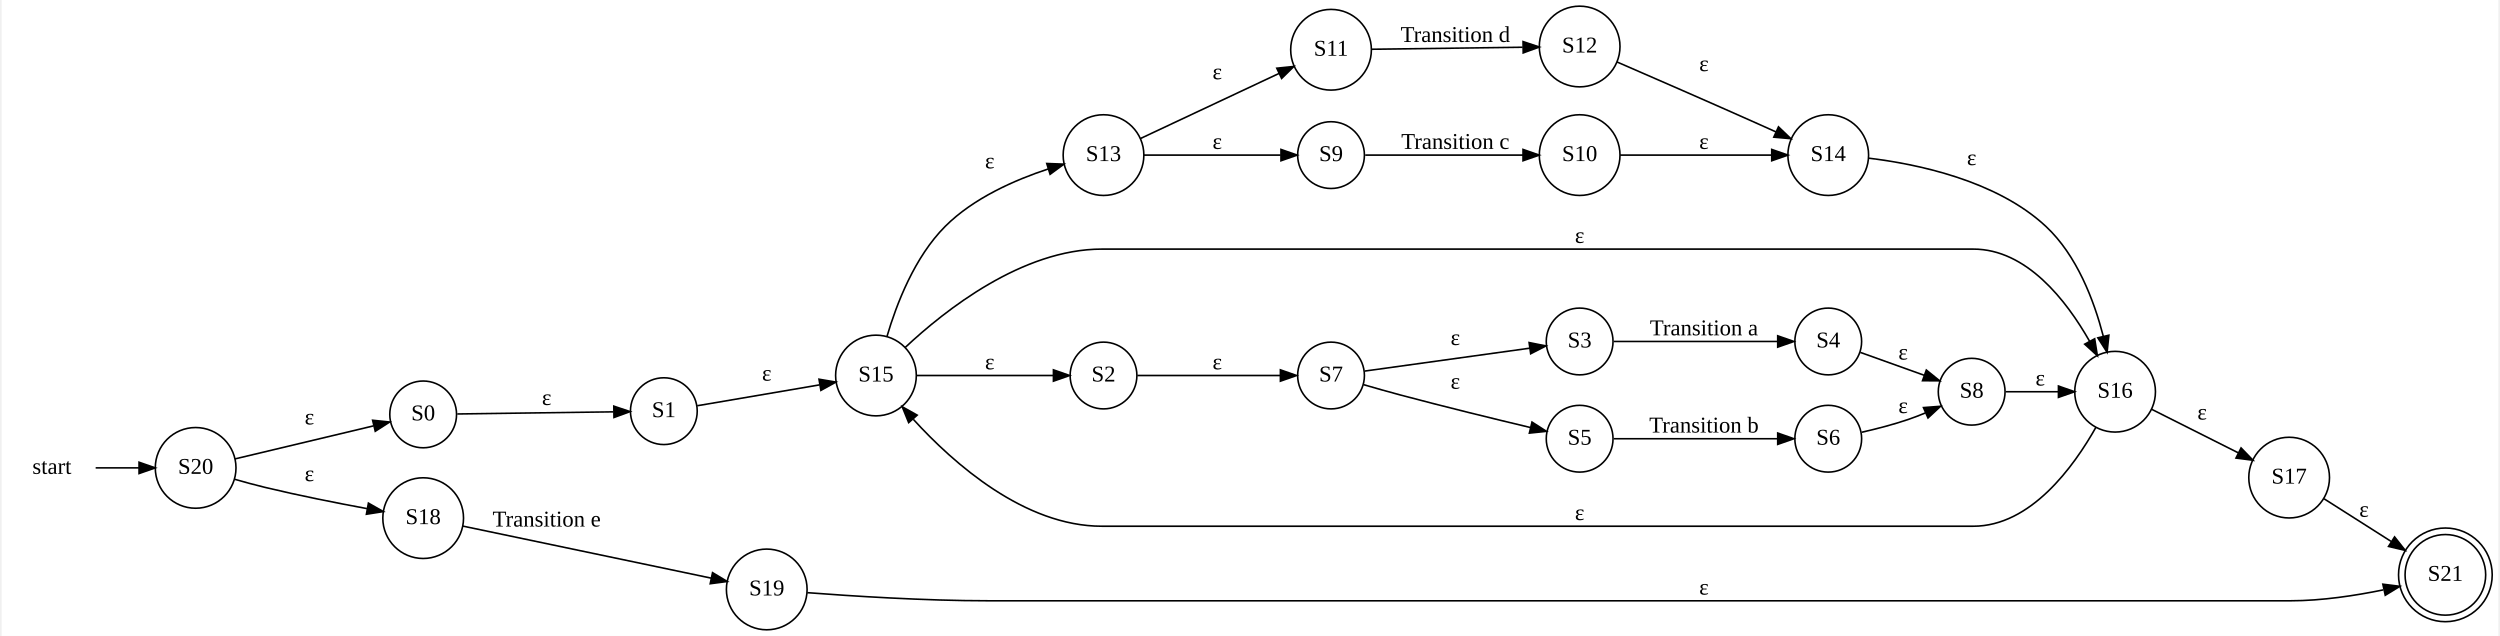
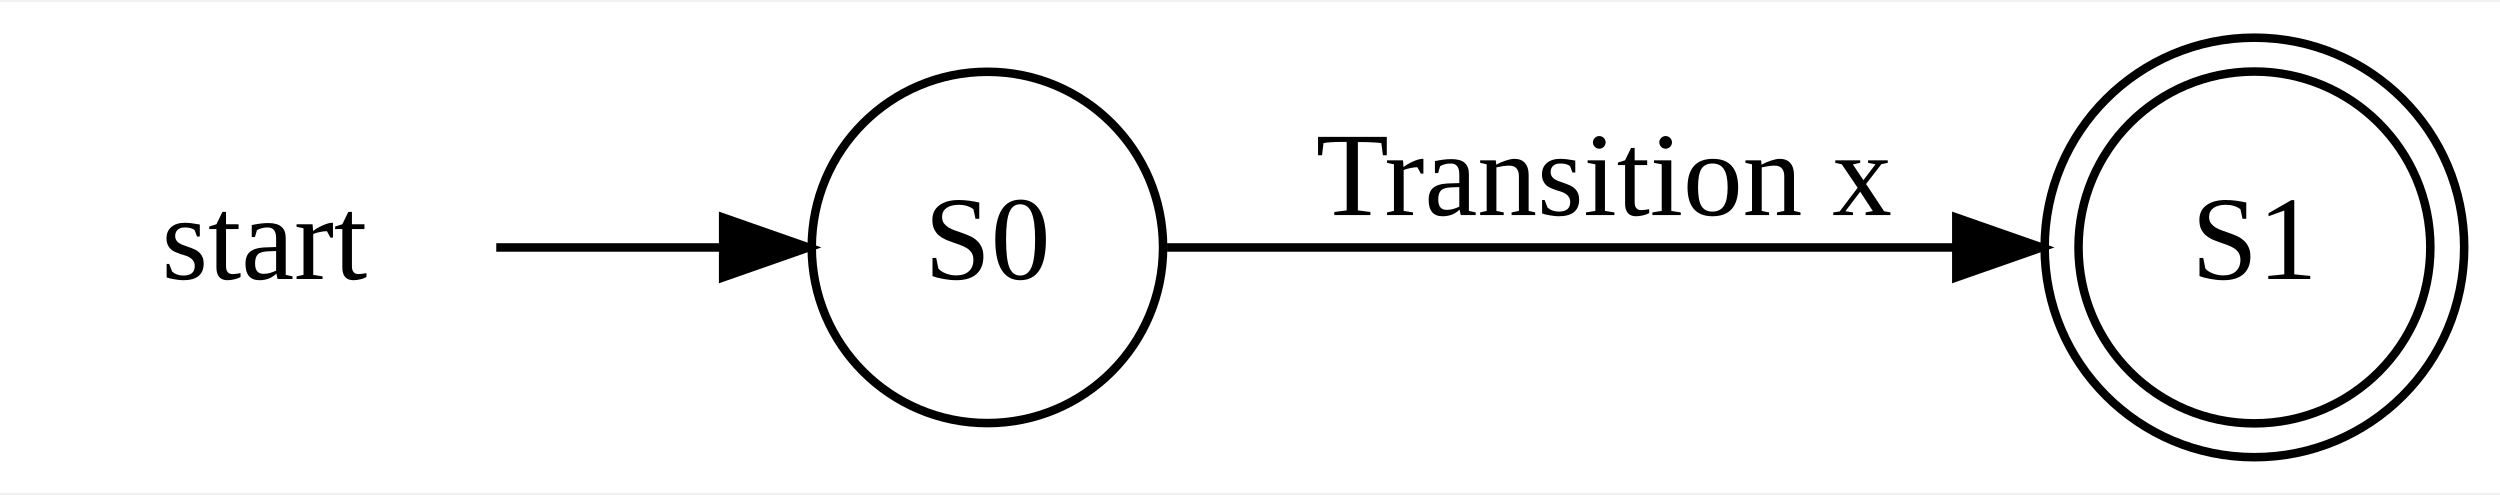
- <svg xmlns="http://www.w3.org/2000/svg" width="1541pt" height="392pt" viewBox="0.00 0.00 1540.54 392.40">
-   <g id="graph0" class="graph" transform="scale(1 1) rotate(0) translate(4 388.4)">
-     <polygon fill="white" stroke="transparent" points="-4,4 -4,-388.4 1536.54,-388.4 1536.54,4 -4,4" />
+ <svg xmlns="http://www.w3.org/2000/svg" width="293pt" height="58pt" viewBox="0.00 0.00 293.19 57.60">
+   <g id="graph0" class="graph" transform="scale(1 1) rotate(0) translate(4 53.6)">
+     <polygon fill="white" stroke="transparent" points="-4,4 -4,-53.6 289.19,-53.6 289.19,4 -4,4" />
    <g id="node1" class="node">
-       <text text-anchor="middle" x="27" y="-96" font-family="Times New Roman,serif" font-size="14.00">start</text>
-     </g>
-     <g id="node18" class="node">
-       <ellipse fill="none" stroke="black" cx="115.7" cy="-99.7" rx="24.9" ry="24.9" />
-       <text text-anchor="middle" x="115.7" y="-96" font-family="Times New Roman,serif" font-size="14.00">S20</text>
-     </g>
-     <g id="edge18" class="edge">
-       <path fill="none" stroke="black" d="M54.01,-99.7C62.4,-99.7 71.83,-99.7 80.7,-99.7" />
-       <polygon fill="black" stroke="black" points="80.78,-103.2 90.78,-99.7 80.78,-96.2 80.78,-103.2" />
+       <text text-anchor="middle" x="27" y="-21.1" font-family="Times New Roman,serif" font-size="14.00">start</text>
    </g>
    <g id="node2" class="node">
-       <ellipse fill="none" stroke="black" cx="256.09" cy="-132.7" rx="20.6" ry="20.6" />
-       <text text-anchor="middle" x="256.09" y="-129" font-family="Times New Roman,serif" font-size="14.00">S0</text>
+       <ellipse fill="none" stroke="black" cx="111.8" cy="-24.8" rx="20.6" ry="20.6" />
+       <text text-anchor="middle" x="111.8" y="-21.1" font-family="Times New Roman,serif" font-size="14.00">S0</text>
+     </g>
+     <g id="edge1" class="edge">
+       <path fill="none" stroke="black" d="M54.2,-24.8C62.62,-24.8 72.01,-24.8 80.69,-24.8" />
+       <polygon fill="black" stroke="black" points="80.81,-28.3 90.81,-24.8 80.81,-21.3 80.81,-28.3" />
    </g>
    <g id="node3" class="node">
-       <ellipse fill="none" stroke="black" cx="404.59" cy="-134.7" rx="20.6" ry="20.6" />
-       <text text-anchor="middle" x="404.59" y="-131" font-family="Times New Roman,serif" font-size="14.00">S1</text>
-     </g>
-     <g id="edge1" class="edge">
-       <path fill="none" stroke="black" d="M277.16,-132.97C302.03,-133.31 344.66,-133.89 373.47,-134.29" />
-       <polygon fill="black" stroke="black" points="373.72,-137.79 383.77,-134.43 373.82,-130.79 373.72,-137.79" />
-       <text text-anchor="middle" x="332.29" y="-138.5" font-family="Times New Roman,serif" font-size="14.00">ε</text>
-     </g>
-     <g id="node4" class="node">
-       <ellipse fill="none" stroke="black" cx="535.48" cy="-156.7" rx="24.9" ry="24.9" />
-       <text text-anchor="middle" x="535.48" y="-153" font-family="Times New Roman,serif" font-size="14.00">S15</text>
+       <ellipse fill="none" stroke="black" cx="260.39" cy="-24.8" rx="20.63" ry="20.63" />
+       <ellipse fill="none" stroke="black" cx="260.39" cy="-24.8" rx="24.6" ry="24.6" />
+       <text text-anchor="middle" x="260.39" y="-21.1" font-family="Times New Roman,serif" font-size="14.00">S1</text>
    </g>
    <g id="edge2" class="edge">
-       <path fill="none" stroke="black" d="M425.17,-138.04C445.16,-141.45 476.61,-146.82 500.65,-150.92" />
-       <polygon fill="black" stroke="black" points="500.33,-154.42 510.77,-152.65 501.5,-147.52 500.33,-154.42" />
-       <text text-anchor="middle" x="468.09" y="-153.5" font-family="Times New Roman,serif" font-size="14.00">ε</text>
-     </g>
-     <g id="node9" class="node">
-       <ellipse fill="none" stroke="black" cx="675.88" cy="-292.7" rx="24.9" ry="24.9" />
-       <text text-anchor="middle" x="675.88" y="-289" font-family="Times New Roman,serif" font-size="14.00">S13</text>
-     </g>
-     <g id="edge10" class="edge">
-       <path fill="none" stroke="black" d="M542.21,-180.57C548.18,-200.94 559.34,-229.84 578.18,-248.7 595.65,-266.2 621.34,-277.43 641.85,-284.17" />
-       <polygon fill="black" stroke="black" points="640.86,-287.53 651.45,-287.12 642.92,-280.83 640.86,-287.53" />
-       <text text-anchor="middle" x="605.68" y="-284.5" font-family="Times New Roman,serif" font-size="14.00">      ε       </text>
-     </g>
-     <g id="node11" class="node">
-       <ellipse fill="none" stroke="black" cx="1300.06" cy="-146.7" rx="24.9" ry="24.9" />
-       <text text-anchor="middle" x="1300.06" y="-143" font-family="Times New Roman,serif" font-size="14.00">S16</text>
-     </g>
-     <g id="edge11" class="edge">
-       <path fill="none" stroke="black" d="M553.52,-174.01C578.05,-196.99 625.78,-234.7 674.88,-234.7 674.88,-234.7 674.88,-234.7 1212.56,-234.7 1245.38,-234.7 1269.89,-203.19 1284.29,-177.88" />
-       <polygon fill="black" stroke="black" points="1287.46,-179.37 1289.13,-168.9 1281.3,-176.04 1287.46,-179.37" />
-       <text text-anchor="middle" x="969.67" y="-238.5" font-family="Times New Roman,serif" font-size="14.00">ε     </text>
-     </g>
-     <g id="node12" class="node">
-       <ellipse fill="none" stroke="black" cx="675.88" cy="-156.7" rx="20.6" ry="20.6" />
-       <text text-anchor="middle" x="675.88" y="-153" font-family="Times New Roman,serif" font-size="14.00">S2</text>
-     </g>
-     <g id="edge9" class="edge">
-       <path fill="none" stroke="black" d="M560.27,-156.7C583.67,-156.7 619.47,-156.7 644.82,-156.7" />
-       <polygon fill="black" stroke="black" points="644.98,-160.2 654.98,-156.7 644.98,-153.2 644.98,-160.2" />
-       <text text-anchor="middle" x="605.68" y="-160.5" font-family="Times New Roman,serif" font-size="14.00">     ε     </text>
-     </g>
-     <g id="node5" class="node">
-       <ellipse fill="none" stroke="black" cx="969.67" cy="-292.7" rx="24.9" ry="24.9" />
-       <text text-anchor="middle" x="969.67" y="-289" font-family="Times New Roman,serif" font-size="14.00">S10</text>
-     </g>
-     <g id="node6" class="node">
-       <ellipse fill="none" stroke="black" cx="1123.06" cy="-292.7" rx="24.9" ry="24.9" />
-       <text text-anchor="middle" x="1123.06" y="-289" font-family="Times New Roman,serif" font-size="14.00">S14</text>
-     </g>
-     <g id="edge3" class="edge">
-       <path fill="none" stroke="black" d="M994.66,-292.7C1019.79,-292.7 1059.5,-292.7 1087.91,-292.7" />
-       <polygon fill="black" stroke="black" points="1088.19,-296.2 1098.19,-292.7 1088.19,-289.2 1088.19,-296.2" />
-       <text text-anchor="middle" x="1046.37" y="-296.5" font-family="Times New Roman,serif" font-size="14.00">ε</text>
-     </g>
-     <g id="edge8" class="edge">
-       <path fill="none" stroke="black" d="M1147.8,-290.83C1177.07,-287.33 1226.71,-277.29 1257.36,-248.7 1276.44,-230.9 1287.02,-203.11 1292.75,-181.03" />
-       <polygon fill="black" stroke="black" points="1296.22,-181.57 1295.12,-171.03 1289.41,-179.95 1296.22,-181.57" />
-       <text text-anchor="middle" x="1211.56" y="-286.5" font-family="Times New Roman,serif" font-size="14.00">ε</text>
-     </g>
-     <g id="node7" class="node">
-       <ellipse fill="none" stroke="black" cx="816.27" cy="-357.7" rx="24.9" ry="24.9" />
-       <text text-anchor="middle" x="816.27" y="-354" font-family="Times New Roman,serif" font-size="14.00">S11</text>
-     </g>
-     <g id="node8" class="node">
-       <ellipse fill="none" stroke="black" cx="969.67" cy="-359.7" rx="24.9" ry="24.9" />
-       <text text-anchor="middle" x="969.67" y="-356" font-family="Times New Roman,serif" font-size="14.00">S12</text>
-     </g>
-     <g id="edge4" class="edge">
-       <path fill="none" stroke="black" d="M841.26,-358.01C866.4,-358.35 906.11,-358.87 934.51,-359.25" />
-       <polygon fill="black" stroke="black" points="934.75,-362.75 944.79,-359.38 934.84,-355.75 934.75,-362.75" />
-       <text text-anchor="middle" x="892.97" y="-362.5" font-family="Times New Roman,serif" font-size="14.00">Transition d</text>
-     </g>
-     <g id="edge5" class="edge">
-       <path fill="none" stroke="black" d="M992.56,-350.23C1014.74,-340.62 1050,-325.26 1080.37,-311.7 1083.76,-310.18 1087.31,-308.59 1090.84,-306.99" />
-       <polygon fill="black" stroke="black" points="1092.36,-310.14 1100.02,-302.82 1089.47,-303.77 1092.36,-310.14" />
-       <text text-anchor="middle" x="1046.37" y="-344.5" font-family="Times New Roman,serif" font-size="14.00">ε</text>
-     </g>
-     <g id="edge7" class="edge">
-       <path fill="none" stroke="black" d="M698.5,-302.85C721.52,-313.67 758.16,-330.87 784.25,-343.13" />
-       <polygon fill="black" stroke="black" points="782.8,-346.32 793.34,-347.4 785.78,-339.98 782.8,-346.32" />
-       <text text-anchor="middle" x="746.07" y="-339.5" font-family="Times New Roman,serif" font-size="14.00">      ε       </text>
-     </g>
-     <g id="node10" class="node">
-       <ellipse fill="none" stroke="black" cx="816.27" cy="-292.7" rx="20.6" ry="20.6" />
-       <text text-anchor="middle" x="816.27" y="-289" font-family="Times New Roman,serif" font-size="14.00">S9</text>
-     </g>
-     <g id="edge6" class="edge">
-       <path fill="none" stroke="black" d="M700.67,-292.7C724.07,-292.7 759.86,-292.7 785.22,-292.7" />
-       <polygon fill="black" stroke="black" points="785.38,-296.2 795.38,-292.7 785.38,-289.2 785.38,-296.2" />
-       <text text-anchor="middle" x="746.07" y="-296.5" font-family="Times New Roman,serif" font-size="14.00">     ε     </text>
-     </g>
-     <g id="edge28" class="edge">
-       <path fill="none" stroke="black" d="M837.38,-292.7C862.2,-292.7 904.8,-292.7 934.73,-292.7" />
-       <polygon fill="black" stroke="black" points="934.73,-296.2 944.73,-292.7 934.73,-289.2 934.73,-296.2" />
-       <text text-anchor="middle" x="892.97" y="-296.5" font-family="Times New Roman,serif" font-size="14.00">Transition c</text>
-     </g>
-     <g id="edge12" class="edge">
-       <path fill="none" stroke="black" d="M1288.31,-124.89C1274.47,-100.3 1247.94,-63.7 1212.56,-63.7 674.88,-63.7 674.88,-63.7 674.88,-63.7 627.19,-63.7 583.57,-102.21 558.52,-129.67" />
-       <polygon fill="black" stroke="black" points="555.66,-127.62 551.67,-137.43 560.91,-132.25 555.66,-127.62" />
-       <text text-anchor="middle" x="969.67" y="-67.5" font-family="Times New Roman,serif" font-size="14.00">   ε  </text>
-     </g>
-     <g id="node13" class="node">
-       <ellipse fill="none" stroke="black" cx="1407.45" cy="-93.7" rx="24.9" ry="24.9" />
-       <text text-anchor="middle" x="1407.45" y="-90" font-family="Times New Roman,serif" font-size="14.00">S17</text>
-     </g>
-     <g id="edge13" class="edge">
-       <path fill="none" stroke="black" d="M1322.38,-135.97C1337.81,-128.21 1358.88,-117.62 1376.07,-108.98" />
-       <polygon fill="black" stroke="black" points="1377.79,-112.03 1385.15,-104.41 1374.65,-105.77 1377.79,-112.03" />
-       <text text-anchor="middle" x="1353.75" y="-129.5" font-family="Times New Roman,serif" font-size="14.00">ε    </text>
-     </g>
-     <g id="node17" class="node">
-       <ellipse fill="none" stroke="black" cx="816.27" cy="-156.7" rx="20.6" ry="20.6" />
-       <text text-anchor="middle" x="816.27" y="-153" font-family="Times New Roman,serif" font-size="14.00">S7</text>
-     </g>
-     <g id="edge17" class="edge">
-       <path fill="none" stroke="black" d="M696.71,-156.7C719.8,-156.7 758.2,-156.7 785.02,-156.7" />
-       <polygon fill="black" stroke="black" points="785.03,-160.2 795.03,-156.7 785.03,-153.2 785.03,-160.2" />
-       <text text-anchor="middle" x="746.07" y="-160.5" font-family="Times New Roman,serif" font-size="14.00">ε</text>
-     </g>
-     <g id="node14" class="node">
-       <ellipse fill="none" stroke="black" cx="1503.85" cy="-33.7" rx="24.87" ry="24.87" />
-       <ellipse fill="none" stroke="black" cx="1503.85" cy="-33.7" rx="28.9" ry="28.9" />
-       <text text-anchor="middle" x="1503.85" y="-30" font-family="Times New Roman,serif" font-size="14.00">S21</text>
-     </g>
-     <g id="edge14" class="edge">
-       <path fill="none" stroke="black" d="M1428.93,-80.68C1441.03,-72.99 1456.62,-63.08 1470.36,-54.34" />
-       <polygon fill="black" stroke="black" points="1472.51,-57.13 1479.07,-48.81 1468.76,-51.22 1472.51,-57.13" />
-       <text text-anchor="middle" x="1453.65" y="-69.5" font-family="Times New Roman,serif" font-size="14.00">ε</text>
-     </g>
-     <g id="node15" class="node">
-       <ellipse fill="none" stroke="black" cx="256.09" cy="-68.7" rx="24.9" ry="24.9" />
-       <text text-anchor="middle" x="256.09" y="-65" font-family="Times New Roman,serif" font-size="14.00">S18</text>
-     </g>
-     <g id="node16" class="node">
-       <ellipse fill="none" stroke="black" cx="468.09" cy="-24.7" rx="24.9" ry="24.9" />
-       <text text-anchor="middle" x="468.09" y="-21" font-family="Times New Roman,serif" font-size="14.00">S19</text>
-     </g>
-     <g id="edge15" class="edge">
-       <path fill="none" stroke="black" d="M280.37,-63.82C317.66,-56.01 390.94,-40.65 433.77,-31.68" />
-       <polygon fill="black" stroke="black" points="434.64,-35.07 443.71,-29.6 433.2,-28.22 434.64,-35.07" />
-       <text text-anchor="middle" x="332.29" y="-63.5" font-family="Times New Roman,serif" font-size="14.00">Transition e</text>
-     </g>
-     <g id="edge16" class="edge">
-       <path fill="none" stroke="black" d="M493.07,-22.71C520.15,-20.64 565.55,-17.7 604.68,-17.7 604.68,-17.7 604.68,-17.7 1408.45,-17.7 1427.45,-17.7 1448.29,-20.89 1465.55,-24.42" />
-       <polygon fill="black" stroke="black" points="1465.27,-27.94 1475.79,-26.63 1466.76,-21.1 1465.27,-27.94" />
-       <text text-anchor="middle" x="1046.37" y="-21.5" font-family="Times New Roman,serif" font-size="14.00">ε</text>
-     </g>
-     <g id="node19" class="node">
-       <ellipse fill="none" stroke="black" cx="969.67" cy="-177.7" rx="20.6" ry="20.6" />
-       <text text-anchor="middle" x="969.67" y="-174" font-family="Times New Roman,serif" font-size="14.00">S3</text>
-     </g>
-     <g id="edge25" class="edge">
-       <path fill="none" stroke="black" d="M837.06,-159.44C863.02,-163.04 908.79,-169.39 938.92,-173.57" />
-       <polygon fill="black" stroke="black" points="938.48,-177.04 948.87,-174.95 939.45,-170.11 938.48,-177.04" />
-       <text text-anchor="middle" x="892.97" y="-175.5" font-family="Times New Roman,serif" font-size="14.00">     ε     </text>
-     </g>
-     <g id="node22" class="node">
-       <ellipse fill="none" stroke="black" cx="969.67" cy="-117.7" rx="20.6" ry="20.6" />
-       <text text-anchor="middle" x="969.67" y="-114" font-family="Times New Roman,serif" font-size="14.00">S5</text>
-     </g>
-     <g id="edge26" class="edge">
-       <path fill="none" stroke="black" d="M836.33,-151.05C843.42,-148.99 851.55,-146.68 858.97,-144.7 886.13,-137.45 917.25,-129.86 939.4,-124.58" />
-       <polygon fill="black" stroke="black" points="940.27,-127.97 949.19,-122.25 938.65,-121.15 940.27,-127.97" />
-       <text text-anchor="middle" x="892.97" y="-148.5" font-family="Times New Roman,serif" font-size="14.00">      ε       </text>
-     </g>
-     <g id="edge19" class="edge">
-       <path fill="none" stroke="black" d="M139.86,-105.22C163.4,-110.83 199.94,-119.55 225.54,-125.65" />
-       <polygon fill="black" stroke="black" points="224.9,-129.1 235.44,-128.01 226.53,-122.29 224.9,-129.1" />
-       <text text-anchor="middle" x="185.9" y="-126.5" font-family="Times New Roman,serif" font-size="14.00">     ε     </text>
-     </g>
-     <g id="edge20" class="edge">
-       <path fill="none" stroke="black" d="M139.54,-92.74C145.64,-90.99 152.24,-89.18 158.4,-87.7 179.21,-82.67 202.78,-78.02 221.44,-74.57" />
-       <polygon fill="black" stroke="black" points="222.31,-77.97 231.52,-72.74 221.06,-71.09 222.31,-77.97" />
-       <text text-anchor="middle" x="185.9" y="-91.5" font-family="Times New Roman,serif" font-size="14.00">      ε       </text>
-     </g>
-     <g id="node20" class="node">
-       <ellipse fill="none" stroke="black" cx="1123.06" cy="-177.7" rx="20.6" ry="20.6" />
-       <text text-anchor="middle" x="1123.06" y="-174" font-family="Times New Roman,serif" font-size="14.00">S4</text>
-     </g>
-     <g id="edge21" class="edge">
-       <path fill="none" stroke="black" d="M990.77,-177.7C1016.56,-177.7 1061.54,-177.7 1091.56,-177.7" />
-       <polygon fill="black" stroke="black" points="1091.88,-181.2 1101.88,-177.7 1091.88,-174.2 1091.88,-181.2" />
-       <text text-anchor="middle" x="1046.37" y="-181.5" font-family="Times New Roman,serif" font-size="14.00">Transition a</text>
-     </g>
-     <g id="node21" class="node">
-       <ellipse fill="none" stroke="black" cx="1211.56" cy="-146.7" rx="20.6" ry="20.6" />
-       <text text-anchor="middle" x="1211.56" y="-143" font-family="Times New Roman,serif" font-size="14.00">S8</text>
-     </g>
-     <g id="edge22" class="edge">
-       <path fill="none" stroke="black" d="M1142.83,-170.97C1154.39,-166.83 1169.43,-161.44 1182.4,-156.79" />
-       <polygon fill="black" stroke="black" points="1183.59,-160.08 1191.83,-153.41 1181.23,-153.49 1183.59,-160.08" />
-       <text text-anchor="middle" x="1169.26" y="-166.5" font-family="Times New Roman,serif" font-size="14.00">ε</text>
-     </g>
-     <g id="edge27" class="edge">
-       <path fill="none" stroke="black" d="M1232.62,-146.7C1242.23,-146.7 1254,-146.7 1264.95,-146.7" />
-       <polygon fill="black" stroke="black" points="1265.11,-150.2 1275.1,-146.7 1265.1,-143.2 1265.11,-150.2" />
-       <text text-anchor="middle" x="1253.86" y="-150.5" font-family="Times New Roman,serif" font-size="14.00">ε</text>
-     </g>
-     <g id="node23" class="node">
-       <ellipse fill="none" stroke="black" cx="1123.06" cy="-117.7" rx="20.6" ry="20.6" />
-       <text text-anchor="middle" x="1123.06" y="-114" font-family="Times New Roman,serif" font-size="14.00">S6</text>
-     </g>
-     <g id="edge23" class="edge">
-       <path fill="none" stroke="black" d="M990.77,-117.7C1016.56,-117.7 1061.54,-117.7 1091.56,-117.7" />
-       <polygon fill="black" stroke="black" points="1091.88,-121.2 1101.88,-117.7 1091.88,-114.2 1091.88,-121.2" />
-       <text text-anchor="middle" x="1046.37" y="-121.5" font-family="Times New Roman,serif" font-size="14.00">Transition b</text>
-     </g>
-     <g id="edge24" class="edge">
-       <path fill="none" stroke="black" d="M1143.73,-121.69C1152.69,-123.73 1163.38,-126.46 1172.76,-129.7 1176.13,-130.86 1179.61,-132.21 1183.03,-133.63" />
-       <polygon fill="black" stroke="black" points="1181.81,-136.91 1192.37,-137.72 1184.62,-130.5 1181.81,-136.91" />
-       <text text-anchor="middle" x="1169.26" y="-133.5" font-family="Times New Roman,serif" font-size="14.00">ε</text>
+       <path fill="none" stroke="black" d="M132.87,-24.8C156.59,-24.8 196.42,-24.8 225.06,-24.8" />
+       <polygon fill="black" stroke="black" points="225.43,-28.3 235.43,-24.8 225.43,-21.3 225.43,-28.3" />
+       <text text-anchor="middle" x="184.1" y="-28.6" font-family="Times New Roman,serif" font-size="14.00">Transition x</text>
    </g>
  </g>
</svg>
